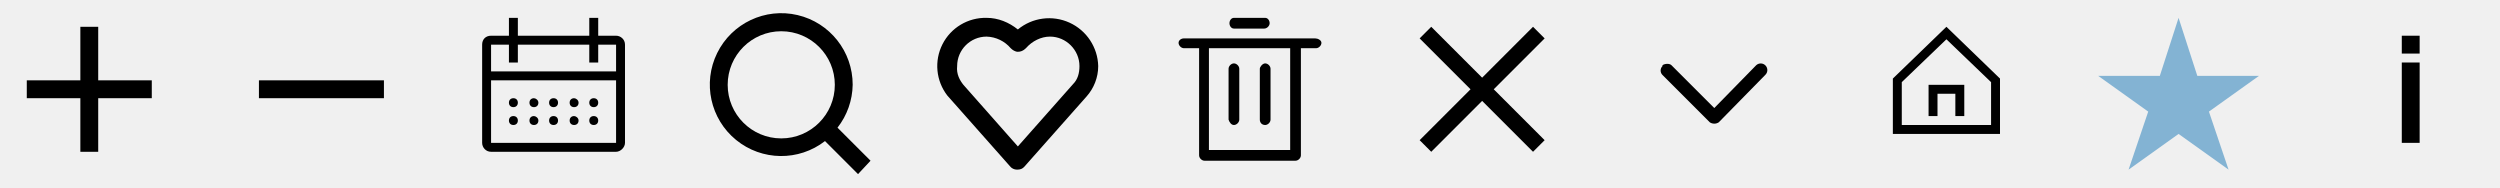
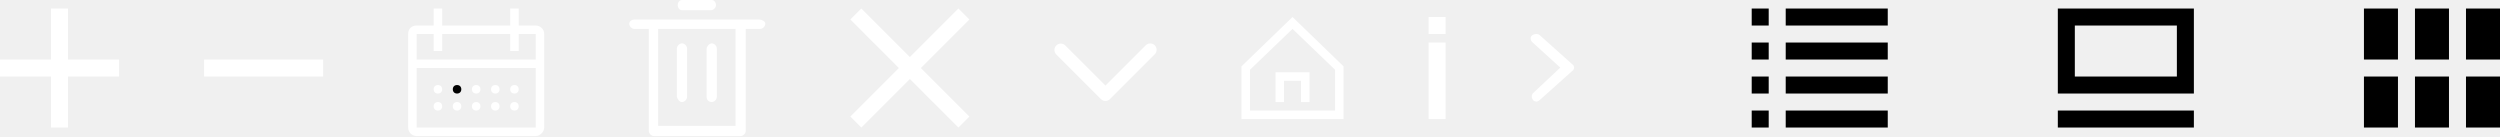
- <svg xmlns="http://www.w3.org/2000/svg" width="280" height="21" fill="none">
-   <path d="M59.8 12c.3 0 .5-.2.5-.5s-.3-.5-.5-.5c-.3 0-.5.2-.5.5s.2.5.5.5Z" fill="#000" />
-   <path d="M69 4h-2V2h-1v2h-8V2h-1v2h-2c-.6 0-1 .4-1 1v11c0 .5.4 1 1 1h14c.5 0 1-.5 1-1V5c0-.6-.5-1-1-1Zm0 12H55V9h14v7ZM55 8V5h2v2h1V5h8v2h1V5h2v3H55Z" fill="#000" />
-   <path d="M62 12c.3 0 .5-.2.5-.5s-.2-.5-.5-.5-.5.2-.5.5.2.5.5.5ZM64.3 12c.3 0 .5-.2.5-.5s-.3-.5-.5-.5c-.3 0-.5.2-.5.5s.2.5.5.5ZM59.8 13c-.3 0-.5.2-.5.5s.2.5.5.5.5-.2.5-.5-.3-.5-.5-.5ZM57.5 12c.3 0 .5-.2.5-.5s-.2-.5-.5-.5-.5.2-.5.5.2.5.5.5ZM57.5 13c-.3 0-.5.2-.5.5s.2.5.5.5.5-.2.5-.5-.2-.5-.5-.5ZM62 13c-.3 0-.5.2-.5.5s.2.5.5.5.5-.2.5-.5-.2-.5-.5-.5ZM64.3 13c-.3 0-.5.2-.5.5s.2.5.5.5.5-.2.5-.5-.3-.5-.5-.5ZM66.5 12c.3 0 .5-.2.5-.5s-.2-.5-.5-.5-.5.2-.5.5.2.5.5.5ZM66.5 13c-.3 0-.5.2-.5.5s.2.5.5.5.5-.2.5-.5-.2-.5-.5-.5ZM147.3 4.3h-14.7c-.3 0-.6.2-.6.5s.3.6.6.6h1.7v12c0 .3.3.6.6.6h10.2c.3 0 .6-.3.6-.6v-12h1.7c.3 0 .6-.3.6-.6s-.4-.5-.7-.5Zm-2.8 12.5h-9.1V5.4h9.1v11.4ZM138.2 3.2h3.4c.3 0 .6-.3.6-.6s-.2-.6-.5-.6h-3.5c-.3 0-.5.3-.5.6s.2.6.5.6Z" fill="#000" />
-   <path d="M138.2 14c.3 0 .6-.3.6-.6V7.7c0-.3-.3-.6-.6-.6s-.6.3-.6.6v5.7c.1.3.3.6.6.6ZM141.7 14c.3 0 .6-.3.6-.6V7.7c0-.3-.3-.6-.6-.6s-.6.4-.6.6v5.7c0 .3.2.6.6.6Z" fill="#000" />
-   <path fill-rule="evenodd" clip-rule="evenodd" d="M186.2 7.3c.3-.2.8-.2 1 0l4.8 4.8 4.7-4.8a.7.7 0 1 1 1 1.1l-5.2 5.3c-.3.2-.7.2-1 0l-5.3-5.3a.7.7 0 0 1 0-1Z" fill="#000" />
-   <path d="M113.9 19a1 1 0 0 1-.8-.4l-7-7.9a5.4 5.4 0 0 1 4.4-8.7c1.3 0 2.5.5 3.5 1.3a5.5 5.5 0 0 1 9 4.1c0 1.3-.5 2.5-1.3 3.4l-7 7.9c-.2.2-.4.3-.8.3Zm-6-9.5 6.1 6.9 6.2-7c.5-.5.7-1.2.7-2 0-1.8-1.5-3.3-3.3-3.3-1 0-2 .5-2.7 1.3-.3.3-.6.4-.9.4-.3 0-.6-.2-.8-.4a3.7 3.7 0 0 0-2.7-1.3 3.3 3.3 0 0 0-3.3 3.3c-.1.9.3 1.6.7 2.1-.1 0-.1 0 0 0ZM218 3l-6 5.8V15h12V8.8L218 3Zm5 11h-10V9.2l5-4.8 5 4.8V14Z" fill="#000" />
-   <path d="M216 13h1v-2.5h2V13h1V9.5h-4V13Z" fill="#000" />
-   <path fill-rule="evenodd" clip-rule="evenodd" d="M269 4h2v2h-2V4Zm2 12h-2V7h2v9Z" fill="#000" />
-   <path d="M29 9v2h14V9H29ZM173 4.3 171.7 3 166 8.7 160.3 3 159 4.3l5.7 5.7-5.7 5.7 1.3 1.3 5.7-5.7 5.7 5.7 1.3-1.3-5.7-5.7 5.7-5.7ZM17 9h-6V3H9v6H3v2h6v6h2v-6h6V9ZM97.5 18l-3.7-3.7a8 8 0 0 0 1.7-4.8 8 8 0 1 0-3.1 6.3l3.7 3.7 1.4-1.5Zm-10-2.5a6 6 0 0 1-6-6 6 6 0 0 1 12 0 6 6 0 0 1-6 6Z" fill="#000" />
-   <path d="m244 2 2.1 6.5h6.9l-5.6 4 2.2 6.5-5.6-4-5.6 4 2.2-6.5-5.6-4h6.9L244 2Z" fill="#83B3D3" />
+ <svg xmlns="http://www.w3.org/2000/svg" width="294" height="16" viewBox="0 0 294 16" fill="#ffffff">
+   <path d="M282 1h-4v6h4V1ZM294 1h-4v6h4V1ZM288 1h-4v6h4V1ZM282 9h-4v6h4V9ZM294 9h-4v6h4V9ZM288 9h-4v6h4V9ZM208 1h-2v2h2V1ZM222 1h-12v2h12V1ZM208 5h-2v2h2V5ZM222 5h-12v2h12V5ZM208 9h-2v2h2V9ZM222 9h-12v2h12V9ZM208 13h-2v2h2v-2ZM222 13h-12v2h12v-2ZM258 13h-16v2h16v-2ZM256 3v6h-12V3h12Zm2-2h-16v10h16V1ZM53.75 11c.3 0 .5-.2.5-.5s-.2-.5-.5-.5-.5.2-.5.5.2.5.5.5Z" fill="#000" />
+   <path d="M63 3h-2V1h-1v2h-8V1h-1v2h-2c-.6 0-1 .4-1 1v11c0 .5.4 1 1 1h14c.5 0 1-.5 1-1V4c0-.6-.5-1-1-1Zm0 12H49V8h14v7ZM49 7V4h2v2h1V4h8v2h1V4h2v3H49Z" />
+   <path d="M56 11c.3 0 .5-.2.5-.5s-.2-.5-.5-.5-.5.2-.5.5.2.5.5.5ZM58.25 11c.3 0 .5-.2.5-.5s-.2-.5-.5-.5-.5.2-.5.5.2.5.5.5ZM53.75 12c-.3 0-.5.2-.5.5s.2.5.5.5.5-.2.5-.5-.2-.5-.5-.5ZM51.5 11c.3 0 .5-.2.5-.5s-.2-.5-.5-.5-.5.2-.5.5.2.5.5.5ZM51.5 12c-.3 0-.5.2-.5.5s.2.5.5.5.5-.2.5-.5-.2-.5-.5-.5ZM56 12c-.3 0-.5.2-.5.5s.2.5.5.5.5-.2.5-.5-.2-.5-.5-.5ZM58.25 12c-.3 0-.5.2-.5.5s.2.5.5.5.5-.2.5-.5-.2-.5-.5-.5ZM60.5 11c.3 0 .5-.2.5-.5s-.2-.5-.5-.5-.5.2-.5.5.2.5.5.5ZM60.5 12c-.3 0-.5.2-.5.5s.2.5.5.5.5-.2.5-.5-.2-.5-.5-.5ZM89.3 2.3H74.6c-.3 0-.6.2-.6.5s.3.6.6.6h1.7v12c0 .3.3.6.6.6h10.2c.3 0 .6-.3.6-.6v-12h1.7c.3 0 .6-.3.6-.6s-.4-.5-.7-.5Zm-2.8 12.5h-9.1V3.4h9.1v11.4ZM80.2 1.2h3.4c.3 0 .6-.3.6-.6S84 0 83.7 0h-3.5c-.3 0-.5.3-.5.6s.2.6.5.6Z" />
+   <path d="M80.2 12c.3 0 .6-.3.6-.6V5.7c0-.3-.3-.6-.6-.6s-.6.3-.6.6v5.7c.1.3.3.6.6.6ZM83.7 12c.3 0 .6-.3.6-.6V5.7c0-.3-.3-.6-.6-.6s-.6.4-.6.6v5.7c0 .3.2.6.6.6Z" />
+   <path fill-rule="evenodd" clip-rule="evenodd" d="M124.22 5.345a.75.75 0 0 1 1.06 0l4.72 4.72 4.72-4.72a.75.75 0 1 1 1.06 1.06l-5.25 5.25a.75.75 0 0 1-1.06 0l-5.25-5.25a.75.75 0 0 1 0-1.06Z" />
+   <path d="m152 2-6 5.8V14h12V7.8L152 2Zm5 11h-10V8.2l5-4.8 5 4.8V13Z" />
+   <path d="M150 12h1V9.5h2V12h1V8.5h-4V12Z" />
+   <path fill-rule="evenodd" clip-rule="evenodd" d="M168 2h2v2h-2V2Zm2 12h-2V5h2v9Z" />
+   <path d="M24 7v2h14V7H24ZM114 2.292 112.708 1 107 6.708 101.292 1 100 2.292 105.708 8 100 13.708 101.292 15 107 9.292 112.708 15 114 13.708 108.292 8 114 2.292ZM14 7H8V1H6v6H0v2h6v6h2V9h6V7ZM184.889 7.55l-3.8-3.4c-.2-.2-.6-.2-.9 0-.3.2-.2.6 0 .8l3.3 3-3.2 3c-.2.2-.2.6 0 .8 0 .1.3.2.4.2.1 0 .3-.1.4-.2l3.8-3.4c.3-.2.3-.6 0-.8Z" />
</svg>
